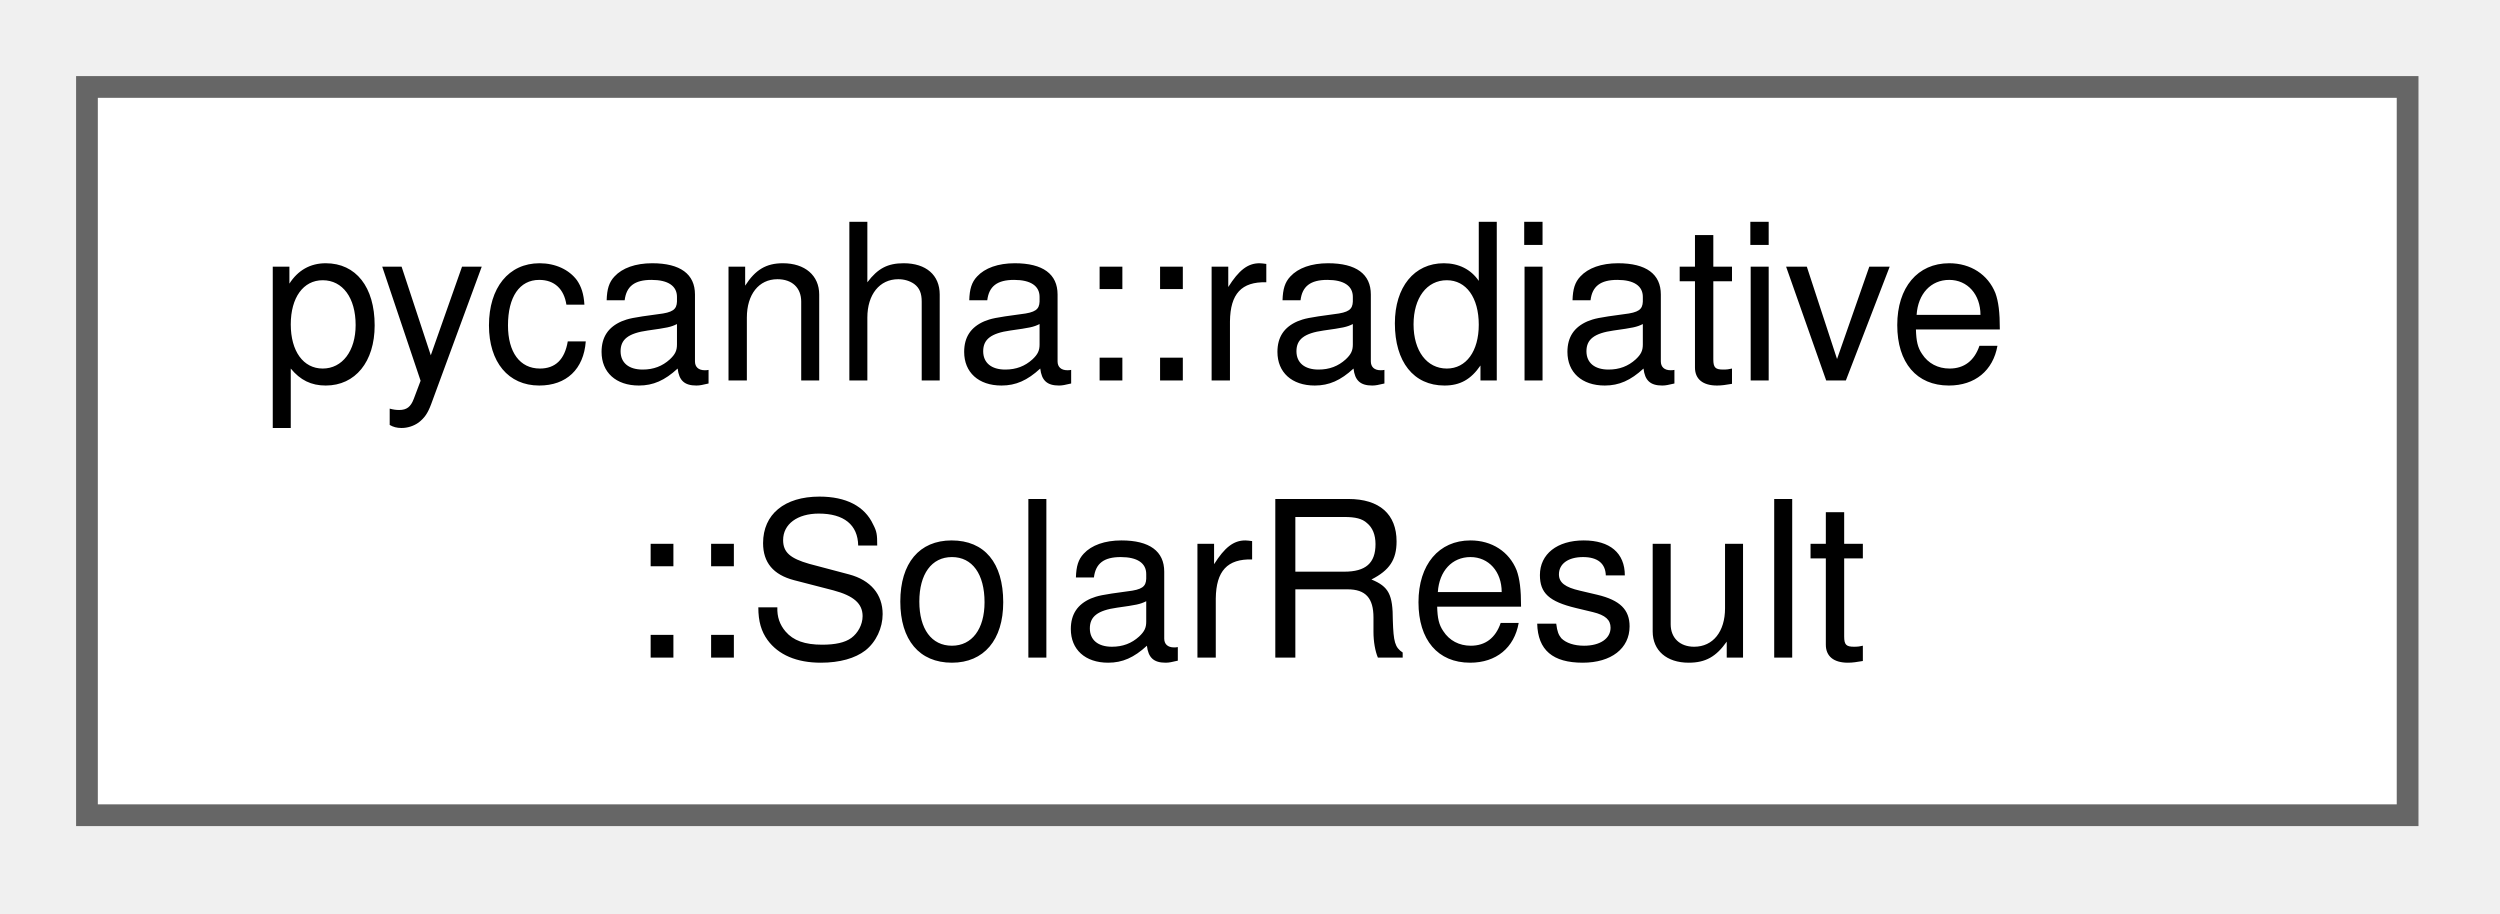
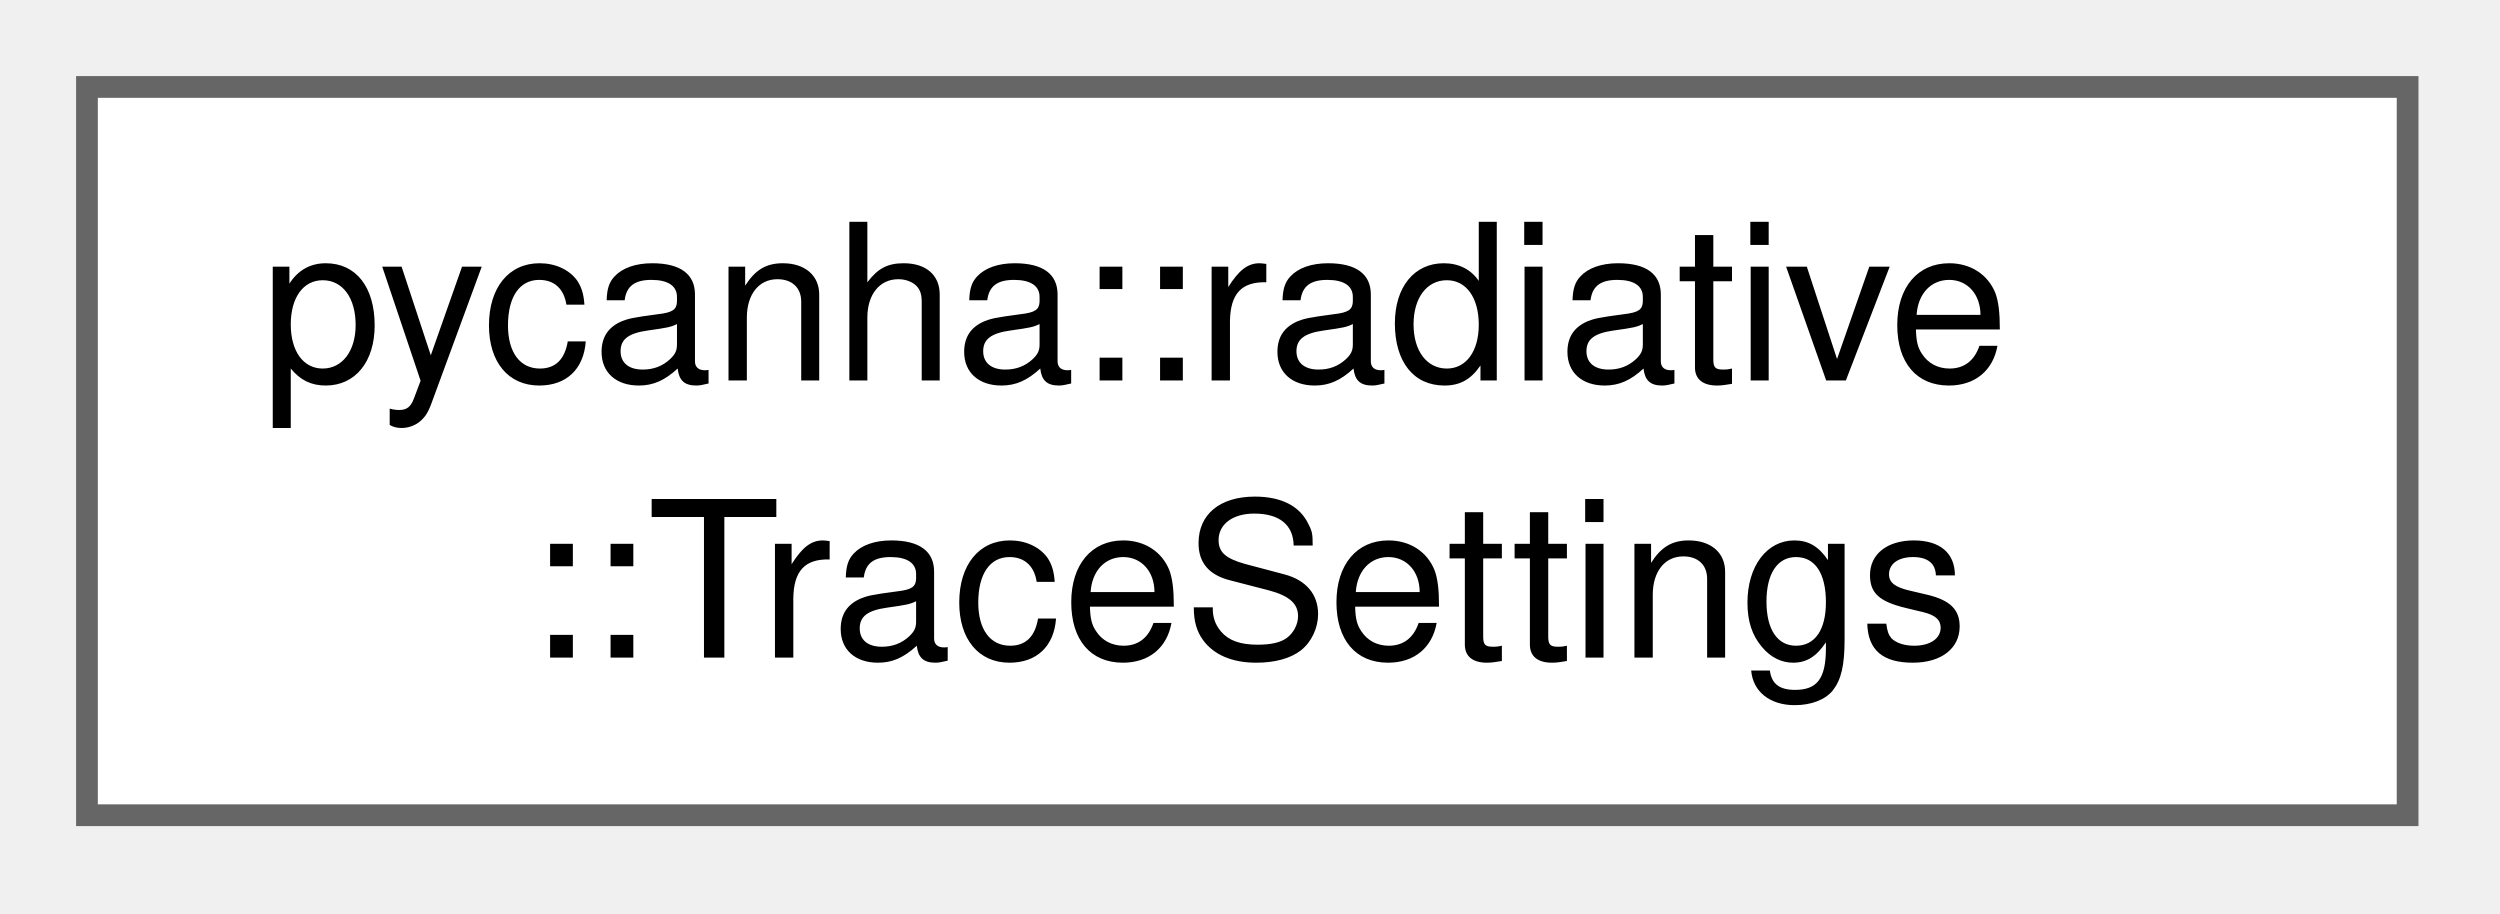
<svg xmlns="http://www.w3.org/2000/svg" xmlns:xlink="http://www.w3.org/1999/xlink" width="115pt" height="42pt" viewBox="0.00 0.00 115.00 42.00">
  <g id="graph0" class="graph" transform="scale(1 1) rotate(0) translate(4 37.5)">
    <g id="Node000000" class="node">
      <g id="a_Node000000">
-         <a xlink:href="structpycanha_1_1radiative_1_1SolarResult.html" target="_top" xlink:title=" ">
+         <a xlink:href="structpycanha_1_1radiative_1_1TraceSettings.html" target="_top" xlink:title=" ">
          <polygon fill="white" stroke="#666666" points="106.75,-33.5 0,-33.5 0,0 106.75,0 106.75,-33.5" />
          <text xml:space="preserve" text-anchor="start" x="8" y="-20" font-family="Helvetica,sans-Serif" font-size="10.00">pycanha::radiative</text>
-           <text xml:space="preserve" text-anchor="middle" x="53.38" y="-7.25" font-family="Helvetica,sans-Serif" font-size="10.00">::SolarResult</text>
+           <text xml:space="preserve" text-anchor="middle" x="53.38" y="-7.25" font-family="Helvetica,sans-Serif" font-size="10.00">::TraceSettings</text>
        </a>
      </g>
    </g>
  </g>
</svg>
